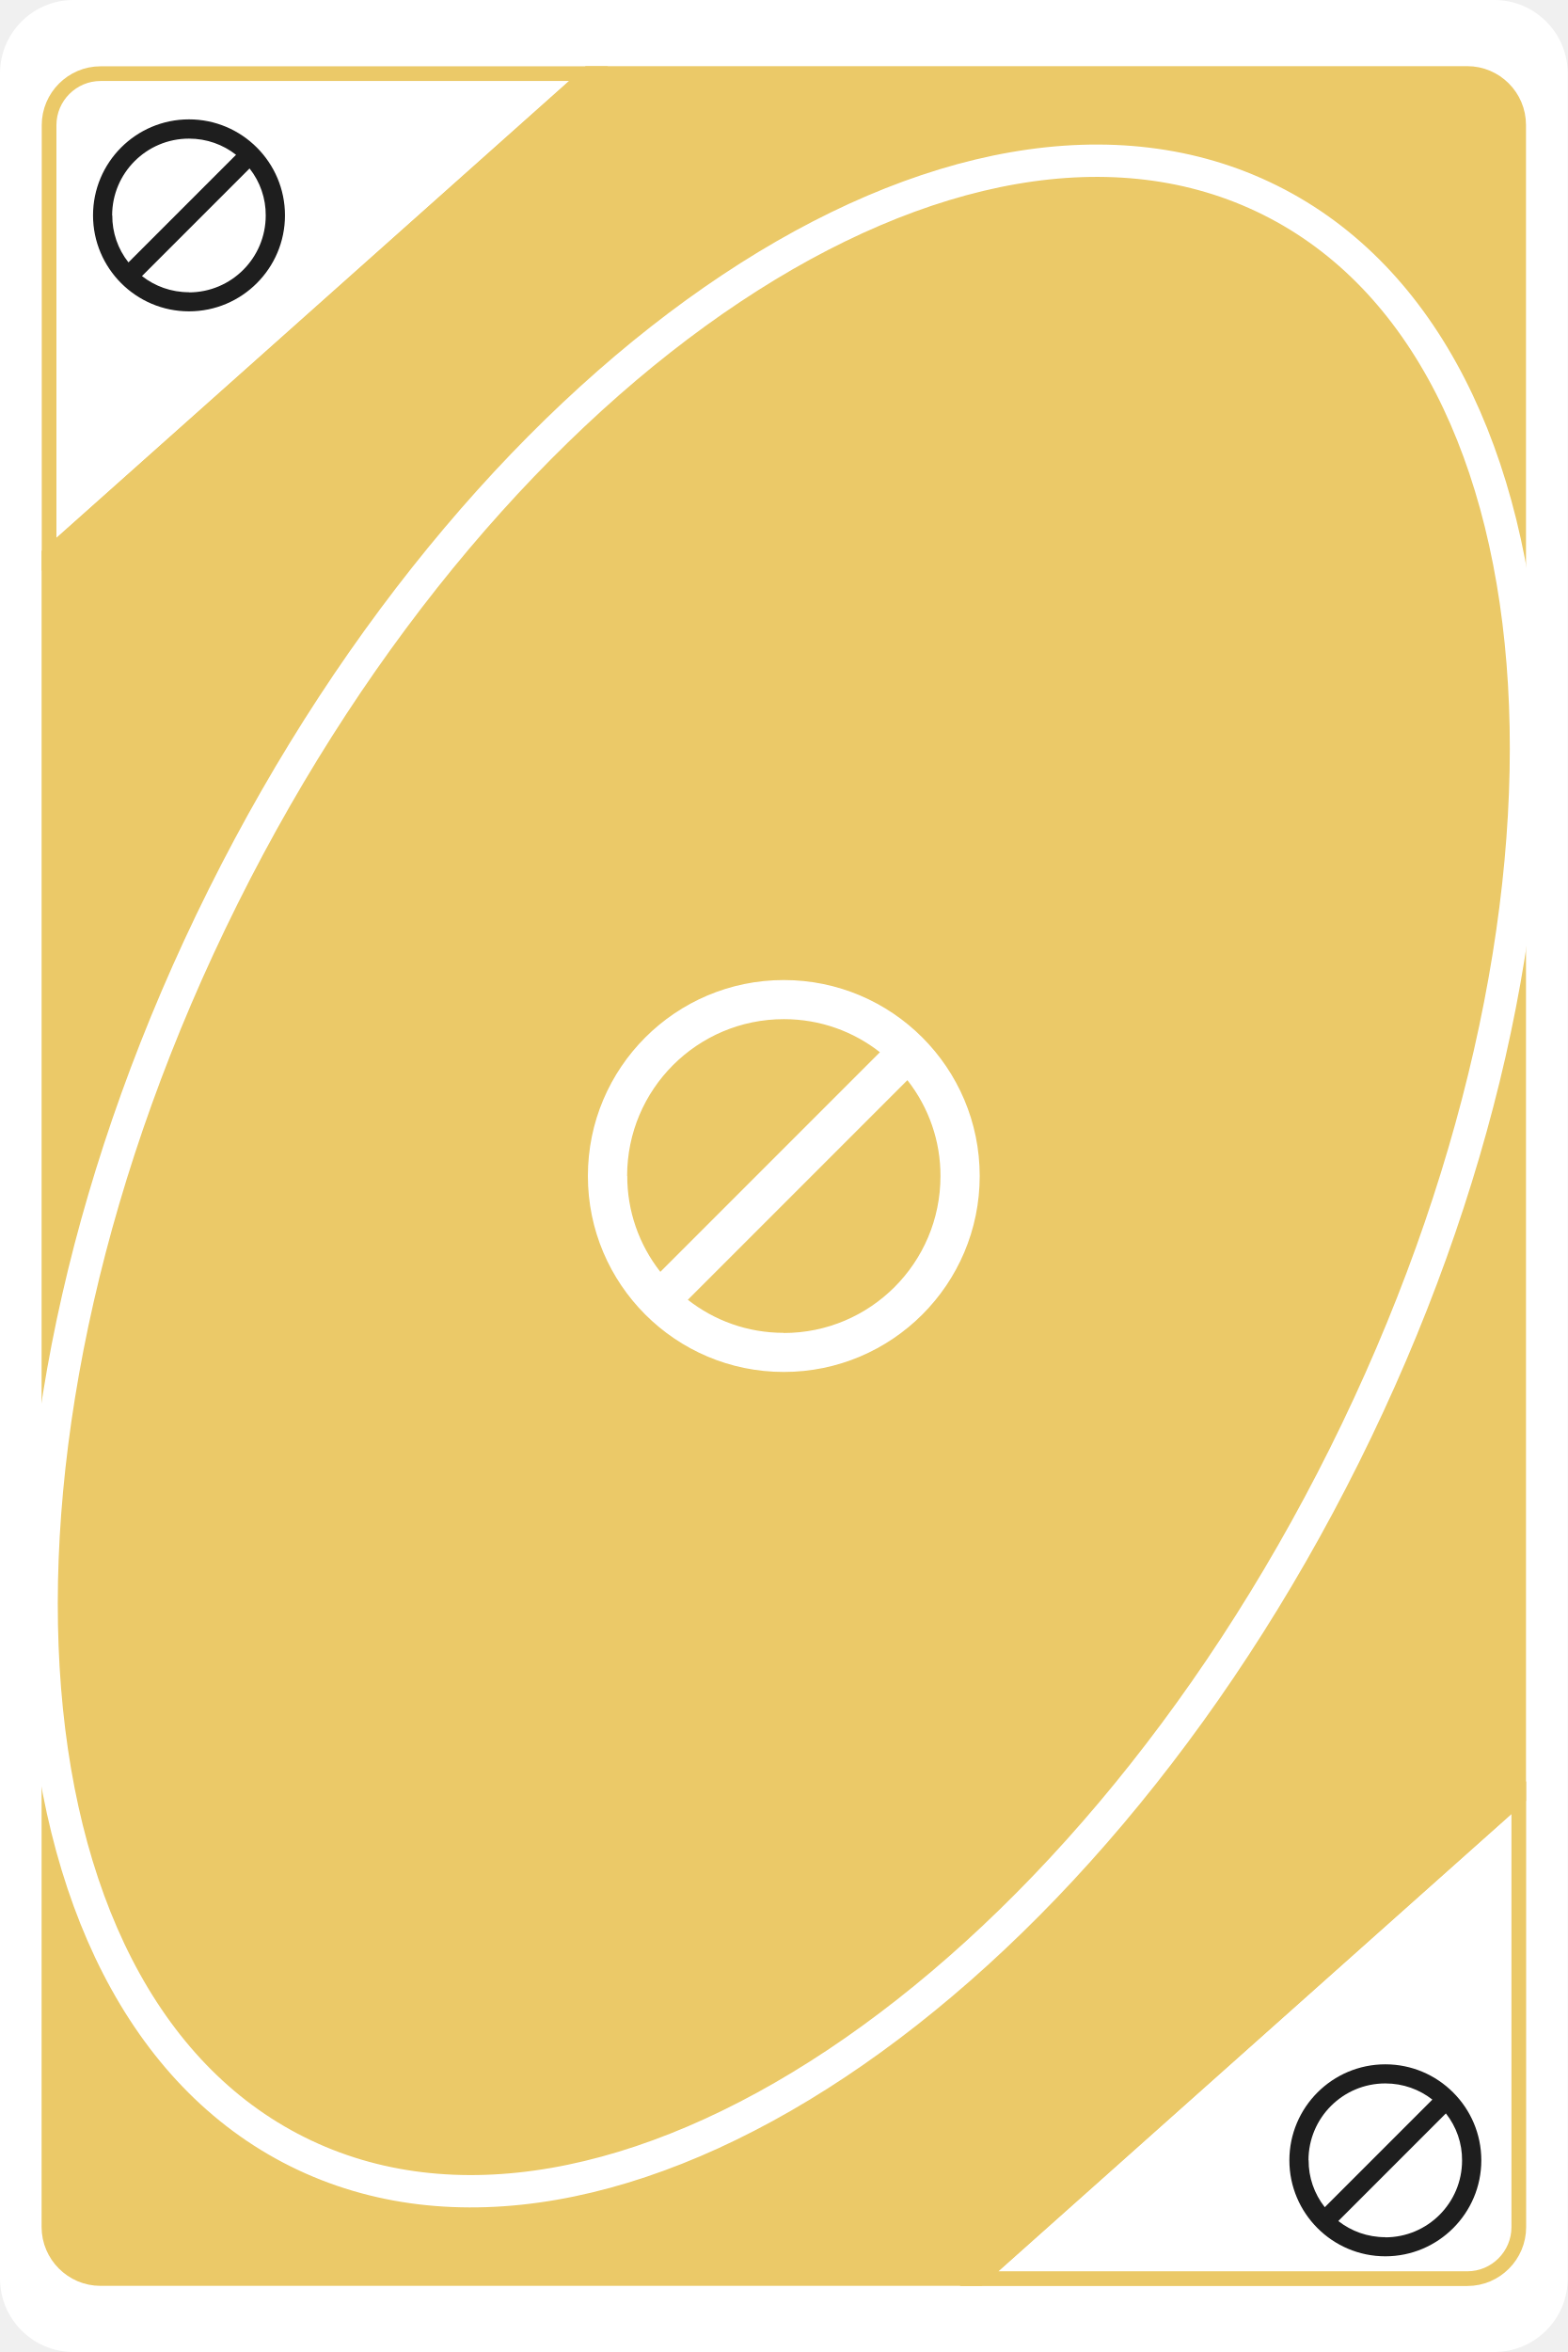
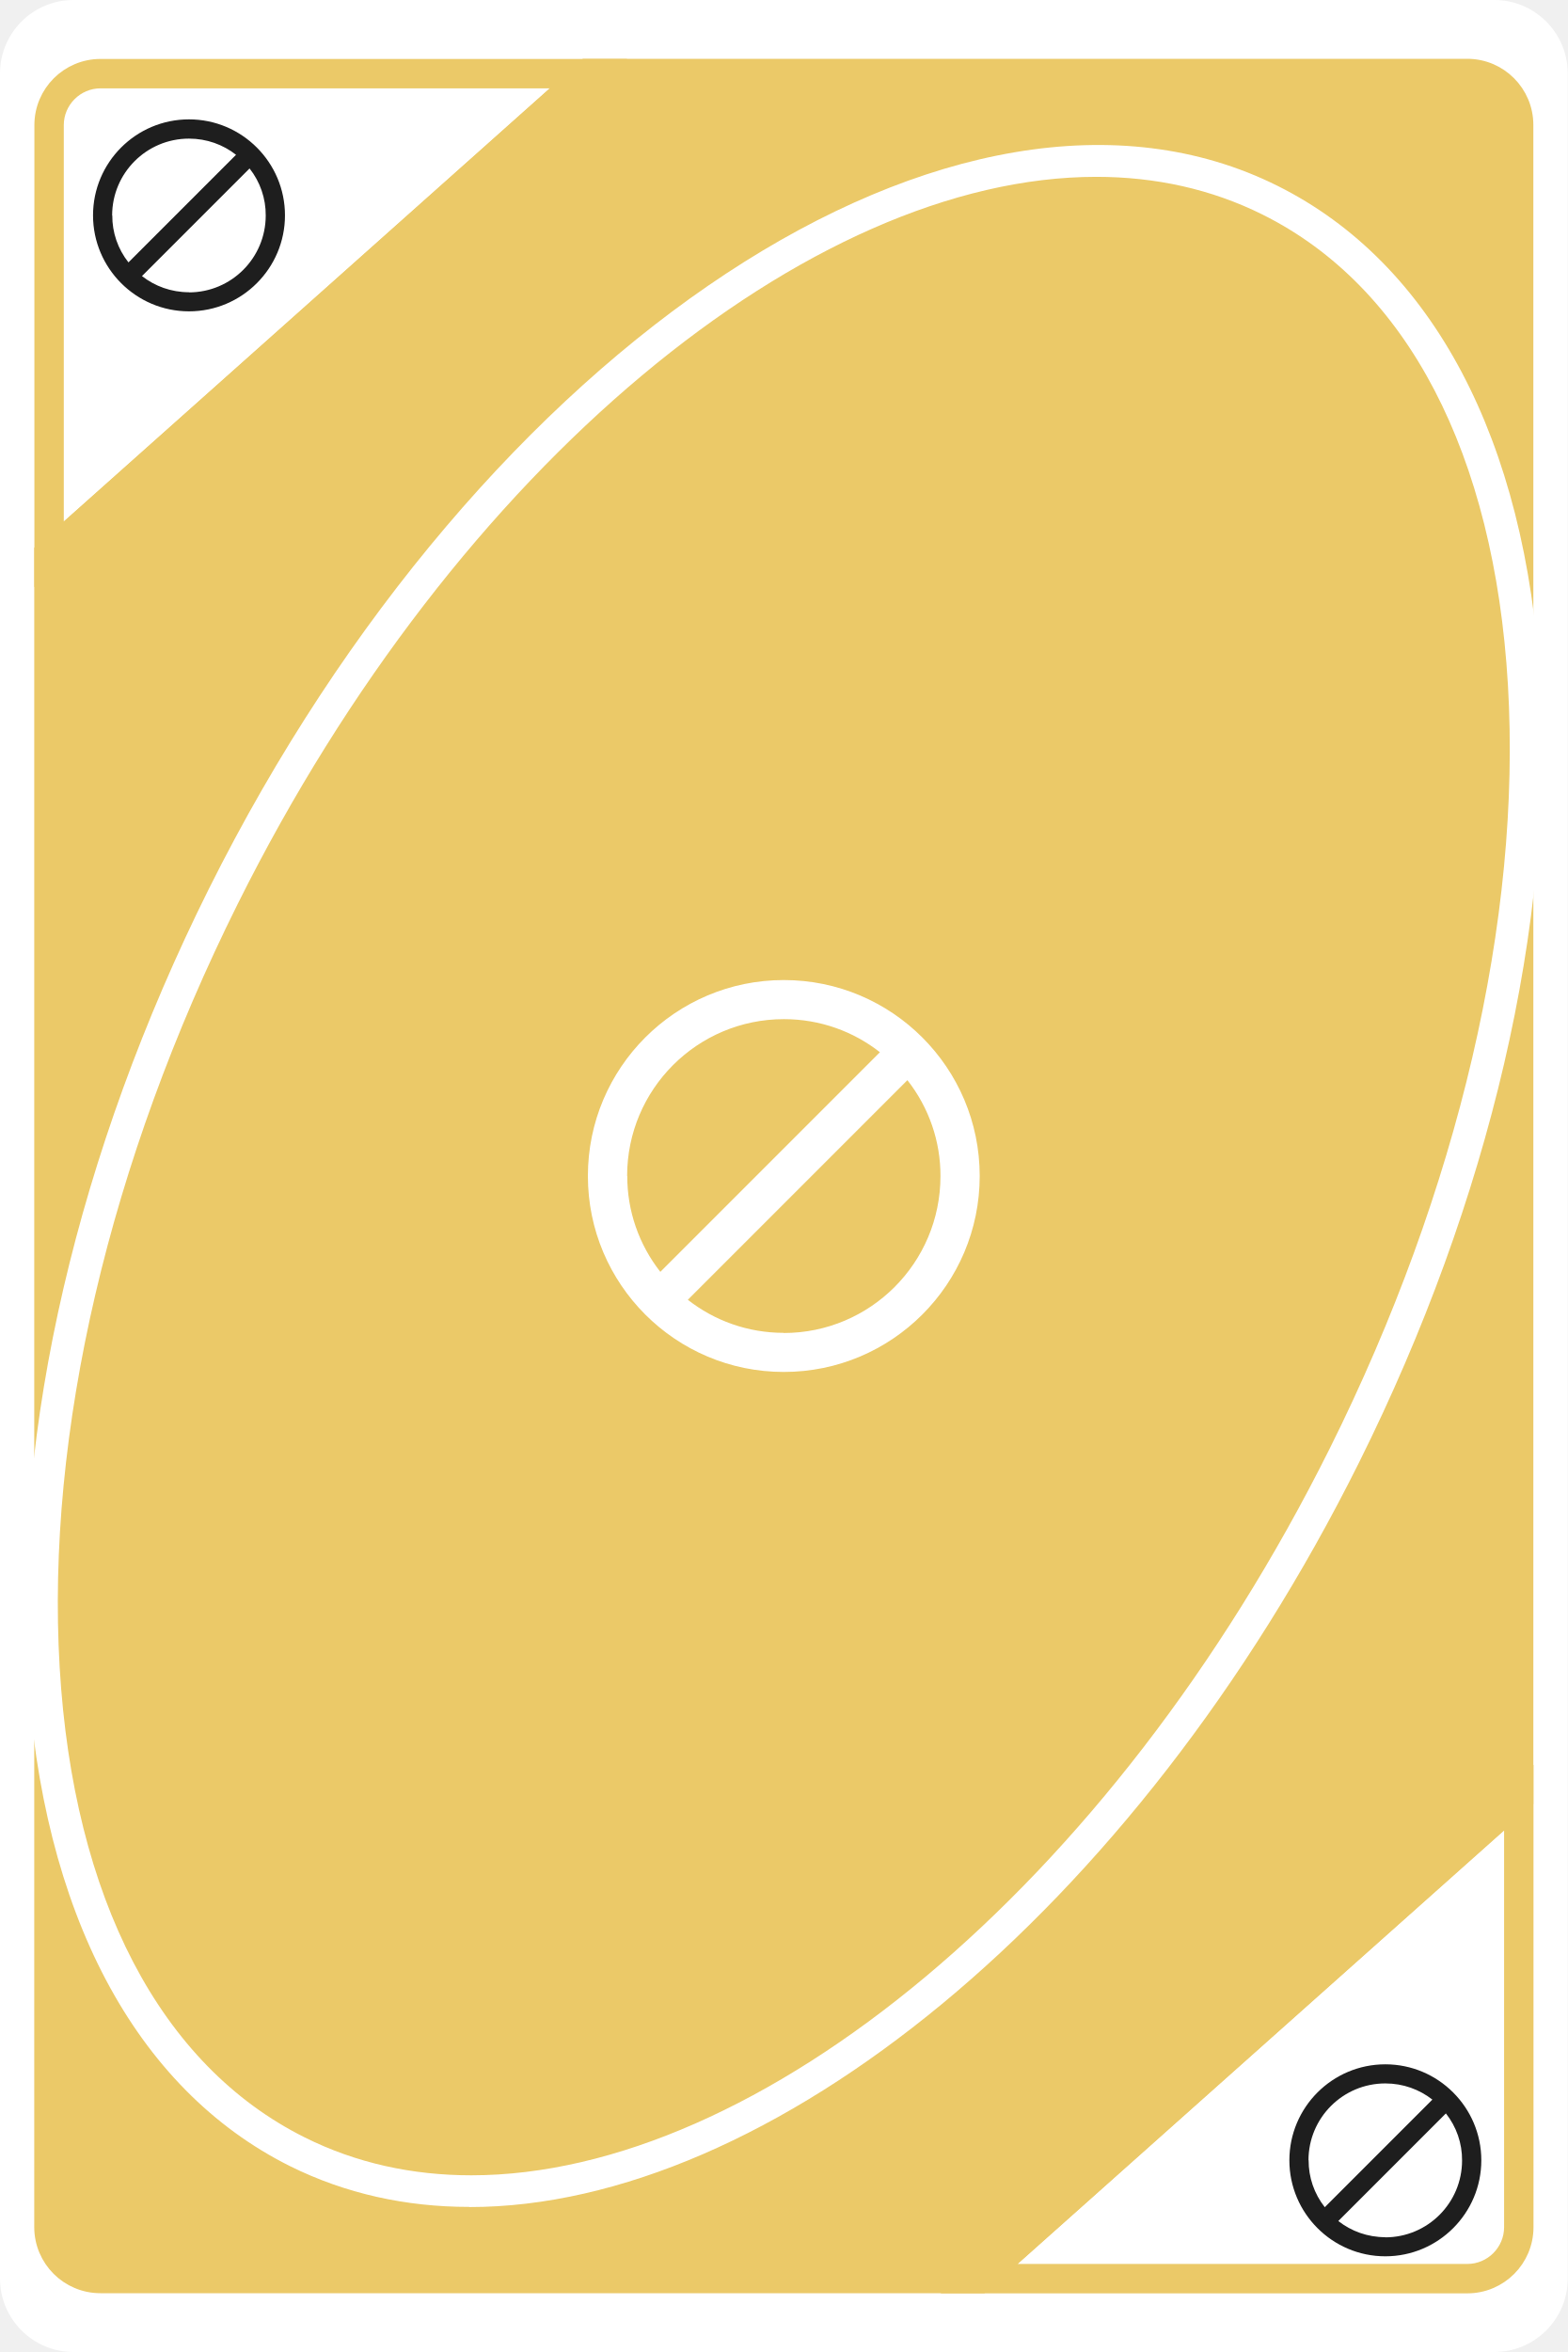
<svg xmlns="http://www.w3.org/2000/svg" id="Layer_2" data-name="Layer 2" viewBox="0 0 106.67 160">
  <defs>
    <style>
-       .cls-1, .cls-2 {
-         fill: none;
-       }
- 
-       .cls-1, .cls-2, .cls-3 {
-         stroke-miterlimit: 10;
-       }
- 
-       .cls-1, .cls-3 {
-         stroke: #ebc968;
-       }
- 
-       .cls-4 {
+       .cls-1 {
        fill: #fff;
      }

-       .cls-4, .cls-5 {
+       .cls-1, .cls-2 {
        stroke-width: 0px;
-       }
- 
-       .cls-2 {
-         stroke: #fff;
-         stroke-width: 2.2px;
      }

      .cls-3 {
        fill: #ebc968;
+         stroke: #ebc968;
+         stroke-miterlimit: 10;
      }

-       .cls-5 {
+       .cls-2 {
        fill: #1e1e1e;
      }
    </style>
  </defs>
  <g id="Layer_1-2" data-name="Layer 1">
    <g>
      <g>
-         <rect class="cls-4" x="0" y="0" width="106.67" height="160" rx="5" ry="5" />
+         <rect class="cls-1" x="0" y="0" width="106.67" height="160" rx="5" ry="5" />
        <g>
-           <path class="cls-1" d="M103.34,122.29v29.22c0,1.92-1.57,3.5-3.5,3.5h-33.22l36.72-32.72Z" />
-           <path class="cls-1" d="M6.84,5.01h33.21L3.34,37.72V8.51c0-1.93,1.58-3.5,3.5-3.5Z" />
+           <path class="cls-3" d="M99.84,155.51h-34.53l38.53-34.34v30.34c0,2.21-1.79,4-4,4ZM67.93,154.51h31.91c1.65,0,3-1.35,3-3v-28.1l-34.91,31.1Z" />
+           <path class="cls-3" d="M2.84,38.83V8.51c0-2.21,1.79-4,4-4h34.52L2.84,38.83ZM6.84,5.51c-1.65,0-3,1.35-3,3v28.09L38.73,5.51H6.84Z" />
        </g>
-         <path class="cls-3" d="M103.33,8.5v113.78l-36.72,32.72H6.83c-1.92,0-3.5-1.58-3.5-3.5V37.71L40.04,5h59.79c1.93,0,3.5,1.57,3.5,3.5Z" />
-         <ellipse class="cls-2" cx="53.33" cy="80" rx="74.17" ry="42.62" transform="translate(-42.06 92.03) rotate(-63.5)" />
+         <g>
+           <path class="cls-3" d="M103.33,8.5v113.78l-36.72,32.72H6.83c-1.92,0-3.5-1.58-3.5-3.5V37.71L40.04,5h59.79c1.93,0,3.5,1.57,3.5,3.5Z" />
+           <path class="cls-3" d="M66.8,155.5H6.83c-2.21,0-4-1.79-4-4V37.49l.17-.15L39.85,4.5h59.98c2.21,0,4,1.79,4,4v114l-.17.15-36.86,32.85ZM3.83,37.94v113.57c0,1.65,1.35,3,3,3h59.59l36.41-32.44V8.5c0-1.65-1.35-3-3-3h-59.6L3.83,37.94Z" />
+         </g>
+         <path class="cls-1" d="M31.93,150.13c-4.31,0-8.42-.9-12.19-2.77-10.55-5.26-16.91-17.27-17.88-33.81-.96-16.32,3.42-35.16,12.34-53.06C32.73,23.35,65.35,1.88,86.92,12.64c10.55,5.26,16.91,17.27,17.88,33.81.96,16.32-3.42,35.16-12.34,53.06-15.28,30.65-40.17,50.63-60.52,50.63ZM74.59,12.03c-19.46,0-43.51,19.56-58.41,49.45-8.75,17.56-13.06,36.01-12.12,51.95.93,15.72,6.85,27.07,16.67,31.97h0c3.5,1.75,7.33,2.58,11.34,2.58,19.46,0,43.51-19.56,58.41-49.45,8.75-17.56,13.06-36.01,12.12-51.95-.93-15.72-6.85-27.07-16.67-31.97-3.5-1.75-7.33-2.58-11.34-2.58Z" />
      </g>
-       <path class="cls-5" d="M12.86,8.12c-3.61,0-6.53,2.93-6.53,6.53s2.93,6.53,6.53,6.53,6.53-2.93,6.53-6.53-2.93-6.53-6.53-6.53M7.63,14.66c0-2.89,2.34-5.23,5.23-5.23,1.21,0,2.32.41,3.2,1.1l-7.32,7.32c-.72-.91-1.11-2.04-1.1-3.2M12.86,19.88c-1.21,0-2.32-.41-3.2-1.1l7.32-7.32c.72.91,1.11,2.04,1.1,3.2,0,2.89-2.34,5.23-5.23,5.23" />
-       <path class="cls-5" d="M94.26,140.43c-3.61,0-6.53,2.93-6.53,6.53s2.93,6.53,6.53,6.53,6.53-2.93,6.53-6.53-2.93-6.53-6.53-6.53M89.03,146.96c0-2.89,2.34-5.23,5.23-5.23,1.21,0,2.32.41,3.2,1.1l-7.32,7.32c-.72-.91-1.11-2.04-1.1-3.2M94.26,152.19c-1.21,0-2.32-.41-3.2-1.1l7.32-7.32c.72.91,1.11,2.04,1.1,3.2,0,2.89-2.34,5.23-5.23,5.23" />
-       <path class="cls-4" d="M53.33,66.67c-7.36,0-13.33,5.97-13.33,13.33s5.97,13.33,13.33,13.33,13.33-5.97,13.33-13.33-5.97-13.33-13.33-13.33M42.67,80c0-5.89,4.77-10.67,10.67-10.67,2.47,0,4.73.84,6.53,2.25l-14.94,14.94c-1.46-1.86-2.26-4.16-2.25-6.53M53.33,90.67c-2.47,0-4.73-.84-6.53-2.25l14.94-14.94c1.46,1.86,2.26,4.16,2.25,6.53,0,5.89-4.77,10.67-10.67,10.67" />
+       <path class="cls-2" d="M12.86,8.12c-3.61,0-6.53,2.93-6.53,6.53s2.93,6.53,6.53,6.53,6.53-2.93,6.53-6.53-2.93-6.53-6.53-6.53M7.63,14.66c0-2.89,2.34-5.23,5.23-5.23,1.21,0,2.32.41,3.2,1.1l-7.32,7.32c-.72-.91-1.11-2.04-1.1-3.2M12.86,19.88c-1.21,0-2.32-.41-3.2-1.1l7.32-7.32c.72.91,1.11,2.04,1.1,3.2,0,2.89-2.34,5.23-5.23,5.23" />
+       <path class="cls-2" d="M94.26,140.43c-3.61,0-6.53,2.93-6.53,6.53s2.93,6.53,6.53,6.53,6.53-2.93,6.53-6.53-2.93-6.53-6.53-6.53M89.03,146.96c0-2.89,2.34-5.23,5.23-5.23,1.21,0,2.32.41,3.2,1.1l-7.32,7.32c-.72-.91-1.11-2.04-1.1-3.2M94.26,152.19c-1.21,0-2.32-.41-3.2-1.1l7.32-7.32c.72.91,1.11,2.04,1.1,3.2,0,2.89-2.34,5.23-5.23,5.23" />
+       <path class="cls-1" d="M53.33,66.67c-7.36,0-13.33,5.97-13.33,13.33s5.97,13.33,13.33,13.33,13.33-5.97,13.33-13.33-5.97-13.33-13.33-13.33M42.67,80c0-5.89,4.77-10.67,10.67-10.67,2.47,0,4.73.84,6.53,2.25l-14.94,14.94c-1.46-1.86-2.26-4.16-2.25-6.53M53.33,90.67c-2.47,0-4.73-.84-6.53-2.25l14.94-14.94c1.46,1.86,2.26,4.16,2.25,6.53,0,5.89-4.77,10.67-10.67,10.67" />
    </g>
  </g>
</svg>
